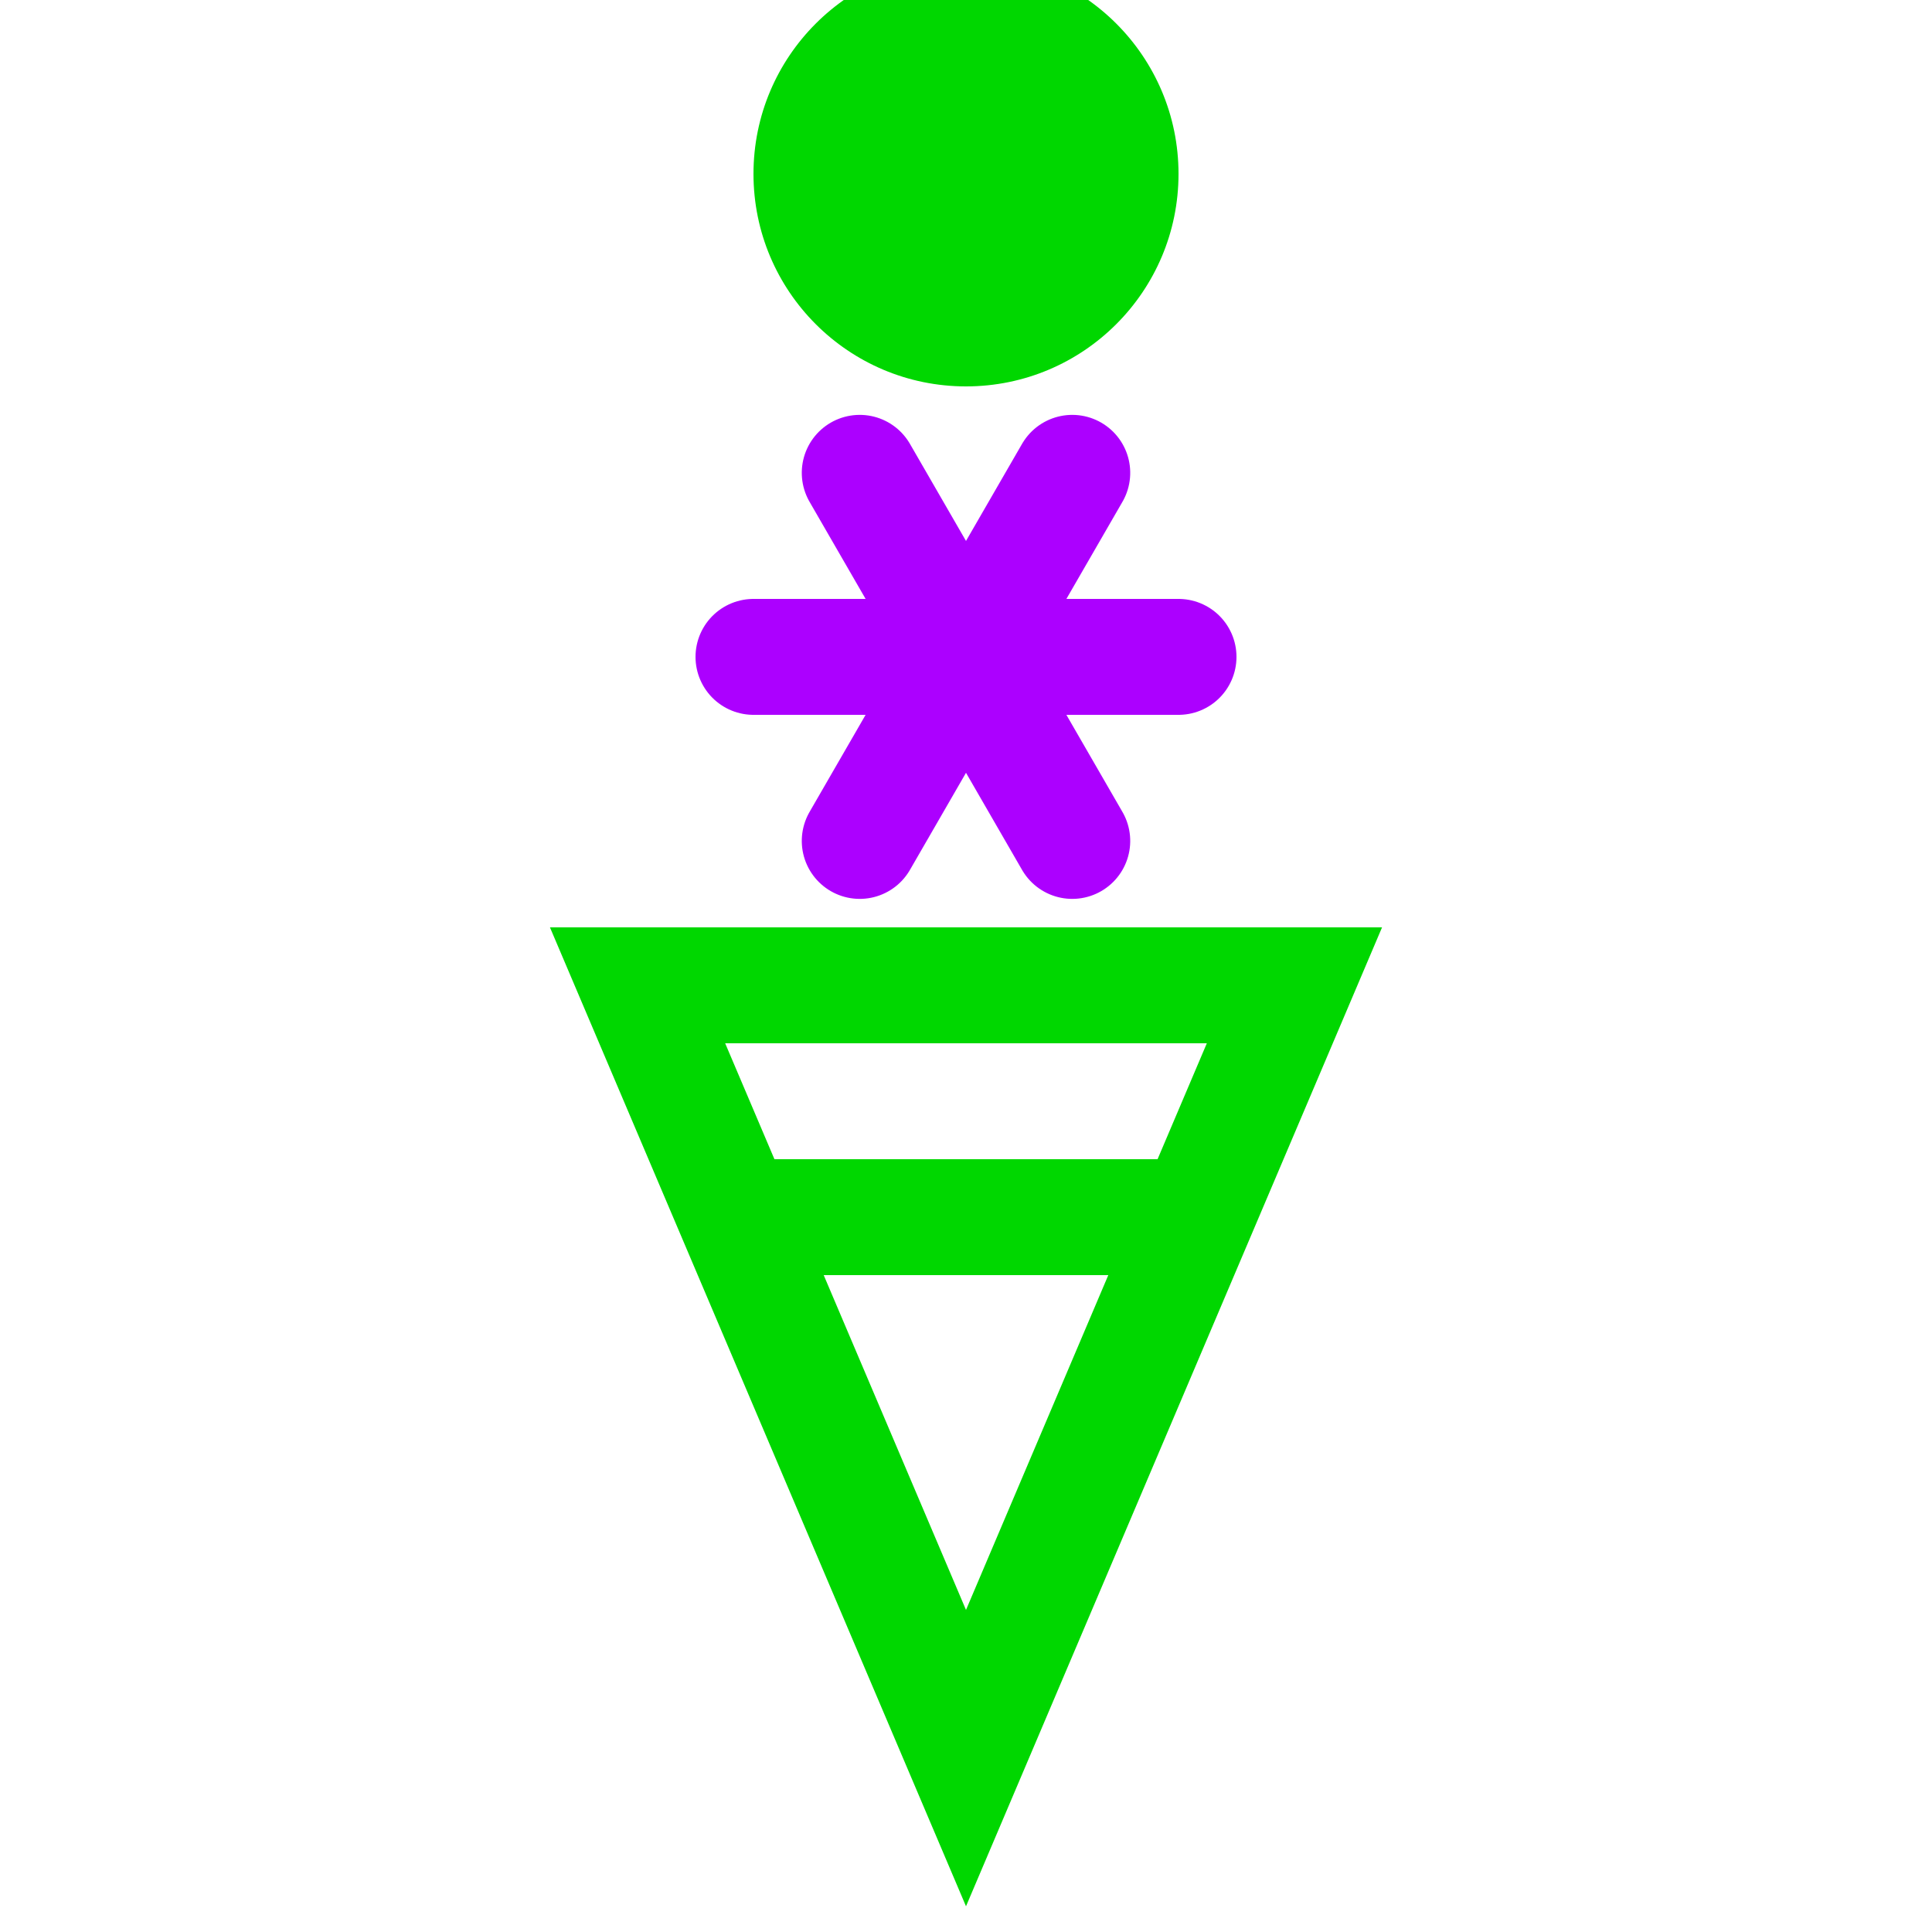
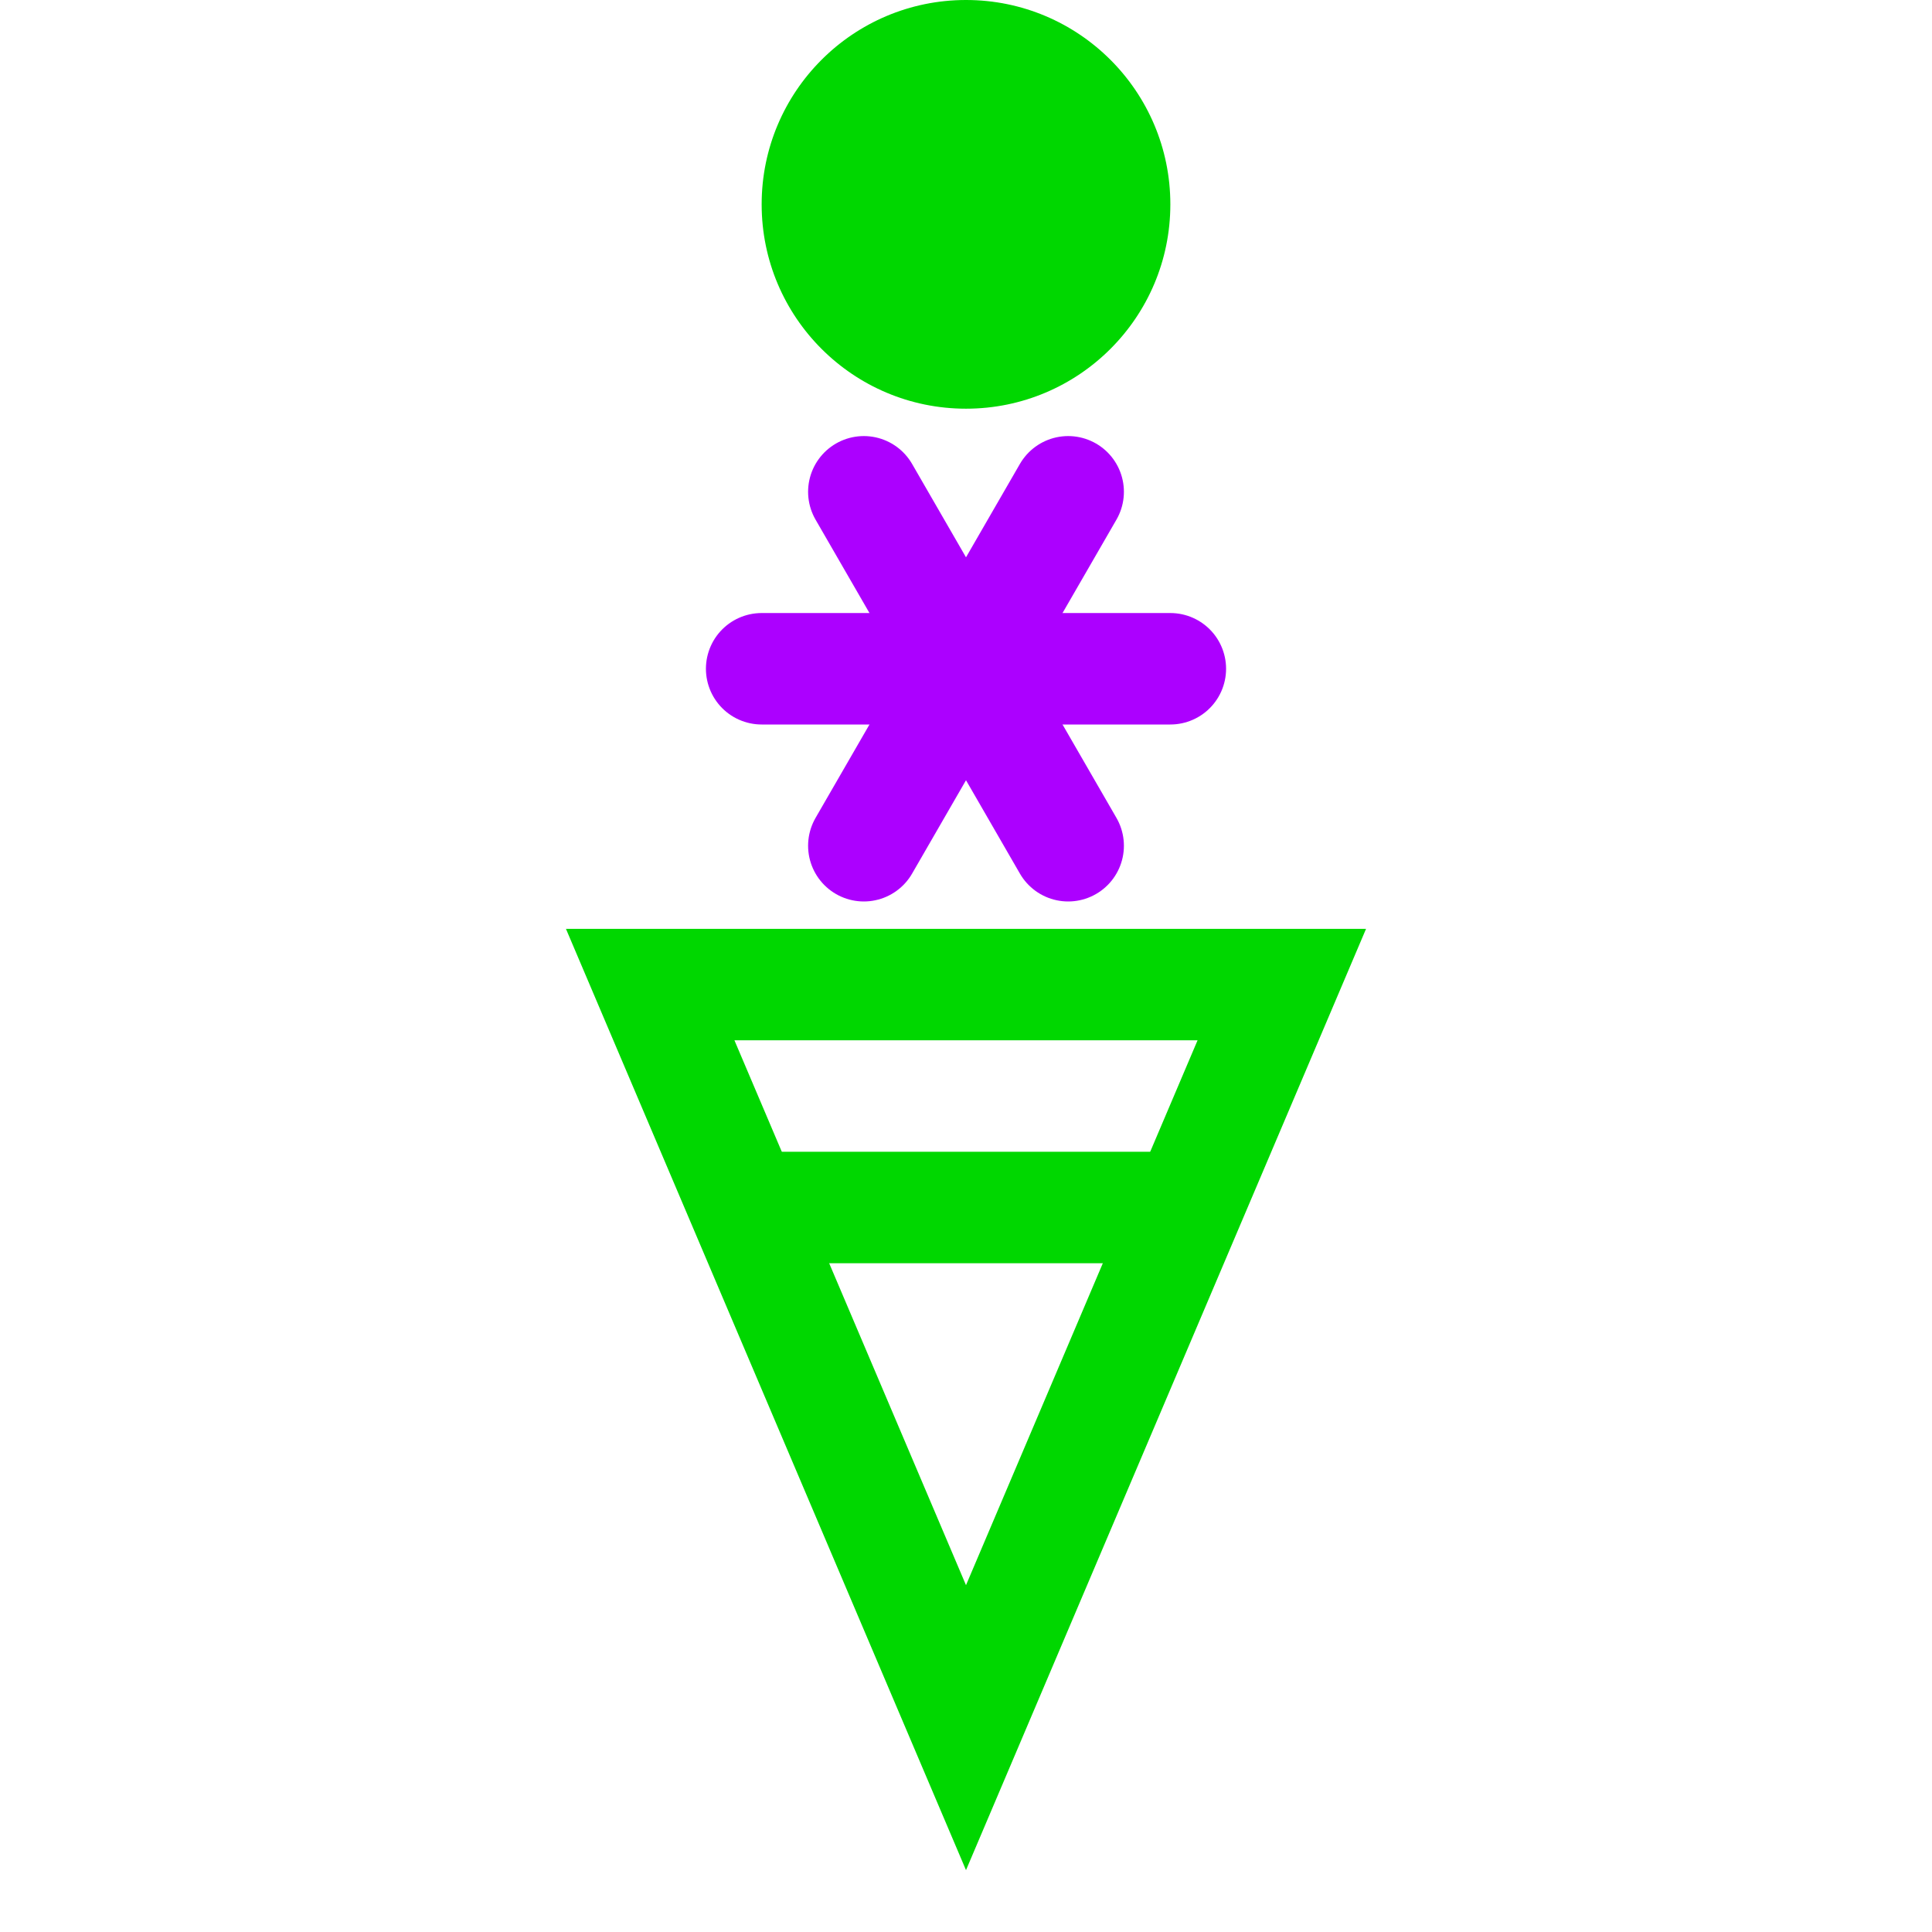
- <svg xmlns="http://www.w3.org/2000/svg" xmlns:xlink="http://www.w3.org/1999/xlink" version="1.1" width="50" height="50" viewBox="-25 -25 50 50">
+ <svg xmlns="http://www.w3.org/2000/svg" xmlns:xlink="http://www.w3.org/1999/xlink" version="1.1" width="50" height="50" viewBox="-26 -26 52 52">
  <g id="ww_84">
    <circle r="5.5" cy="-20.5" fill="#00d700" />
    <g transform="translate(0,-8)">
      <path id="ww84arm" d="M -5.5,0 h11" stroke="#ac00ff" stroke-linecap="round" stroke-width="3" />
      <use xlink:href="#ww84arm" transform="rotate(60)" />
      <use xlink:href="#ww84arm" transform="rotate(120)" />
    </g>
    <path d="M 0,0.5 h 8.5 l-8.5,20 l-8.5,-20 z" style="fill:none; stroke-width:3; stroke:#00d700" />
    <path d="M -6,6.5 h 12" style="fill:none; stroke-width:3; stroke:#00d700" />
  </g>
</svg>
